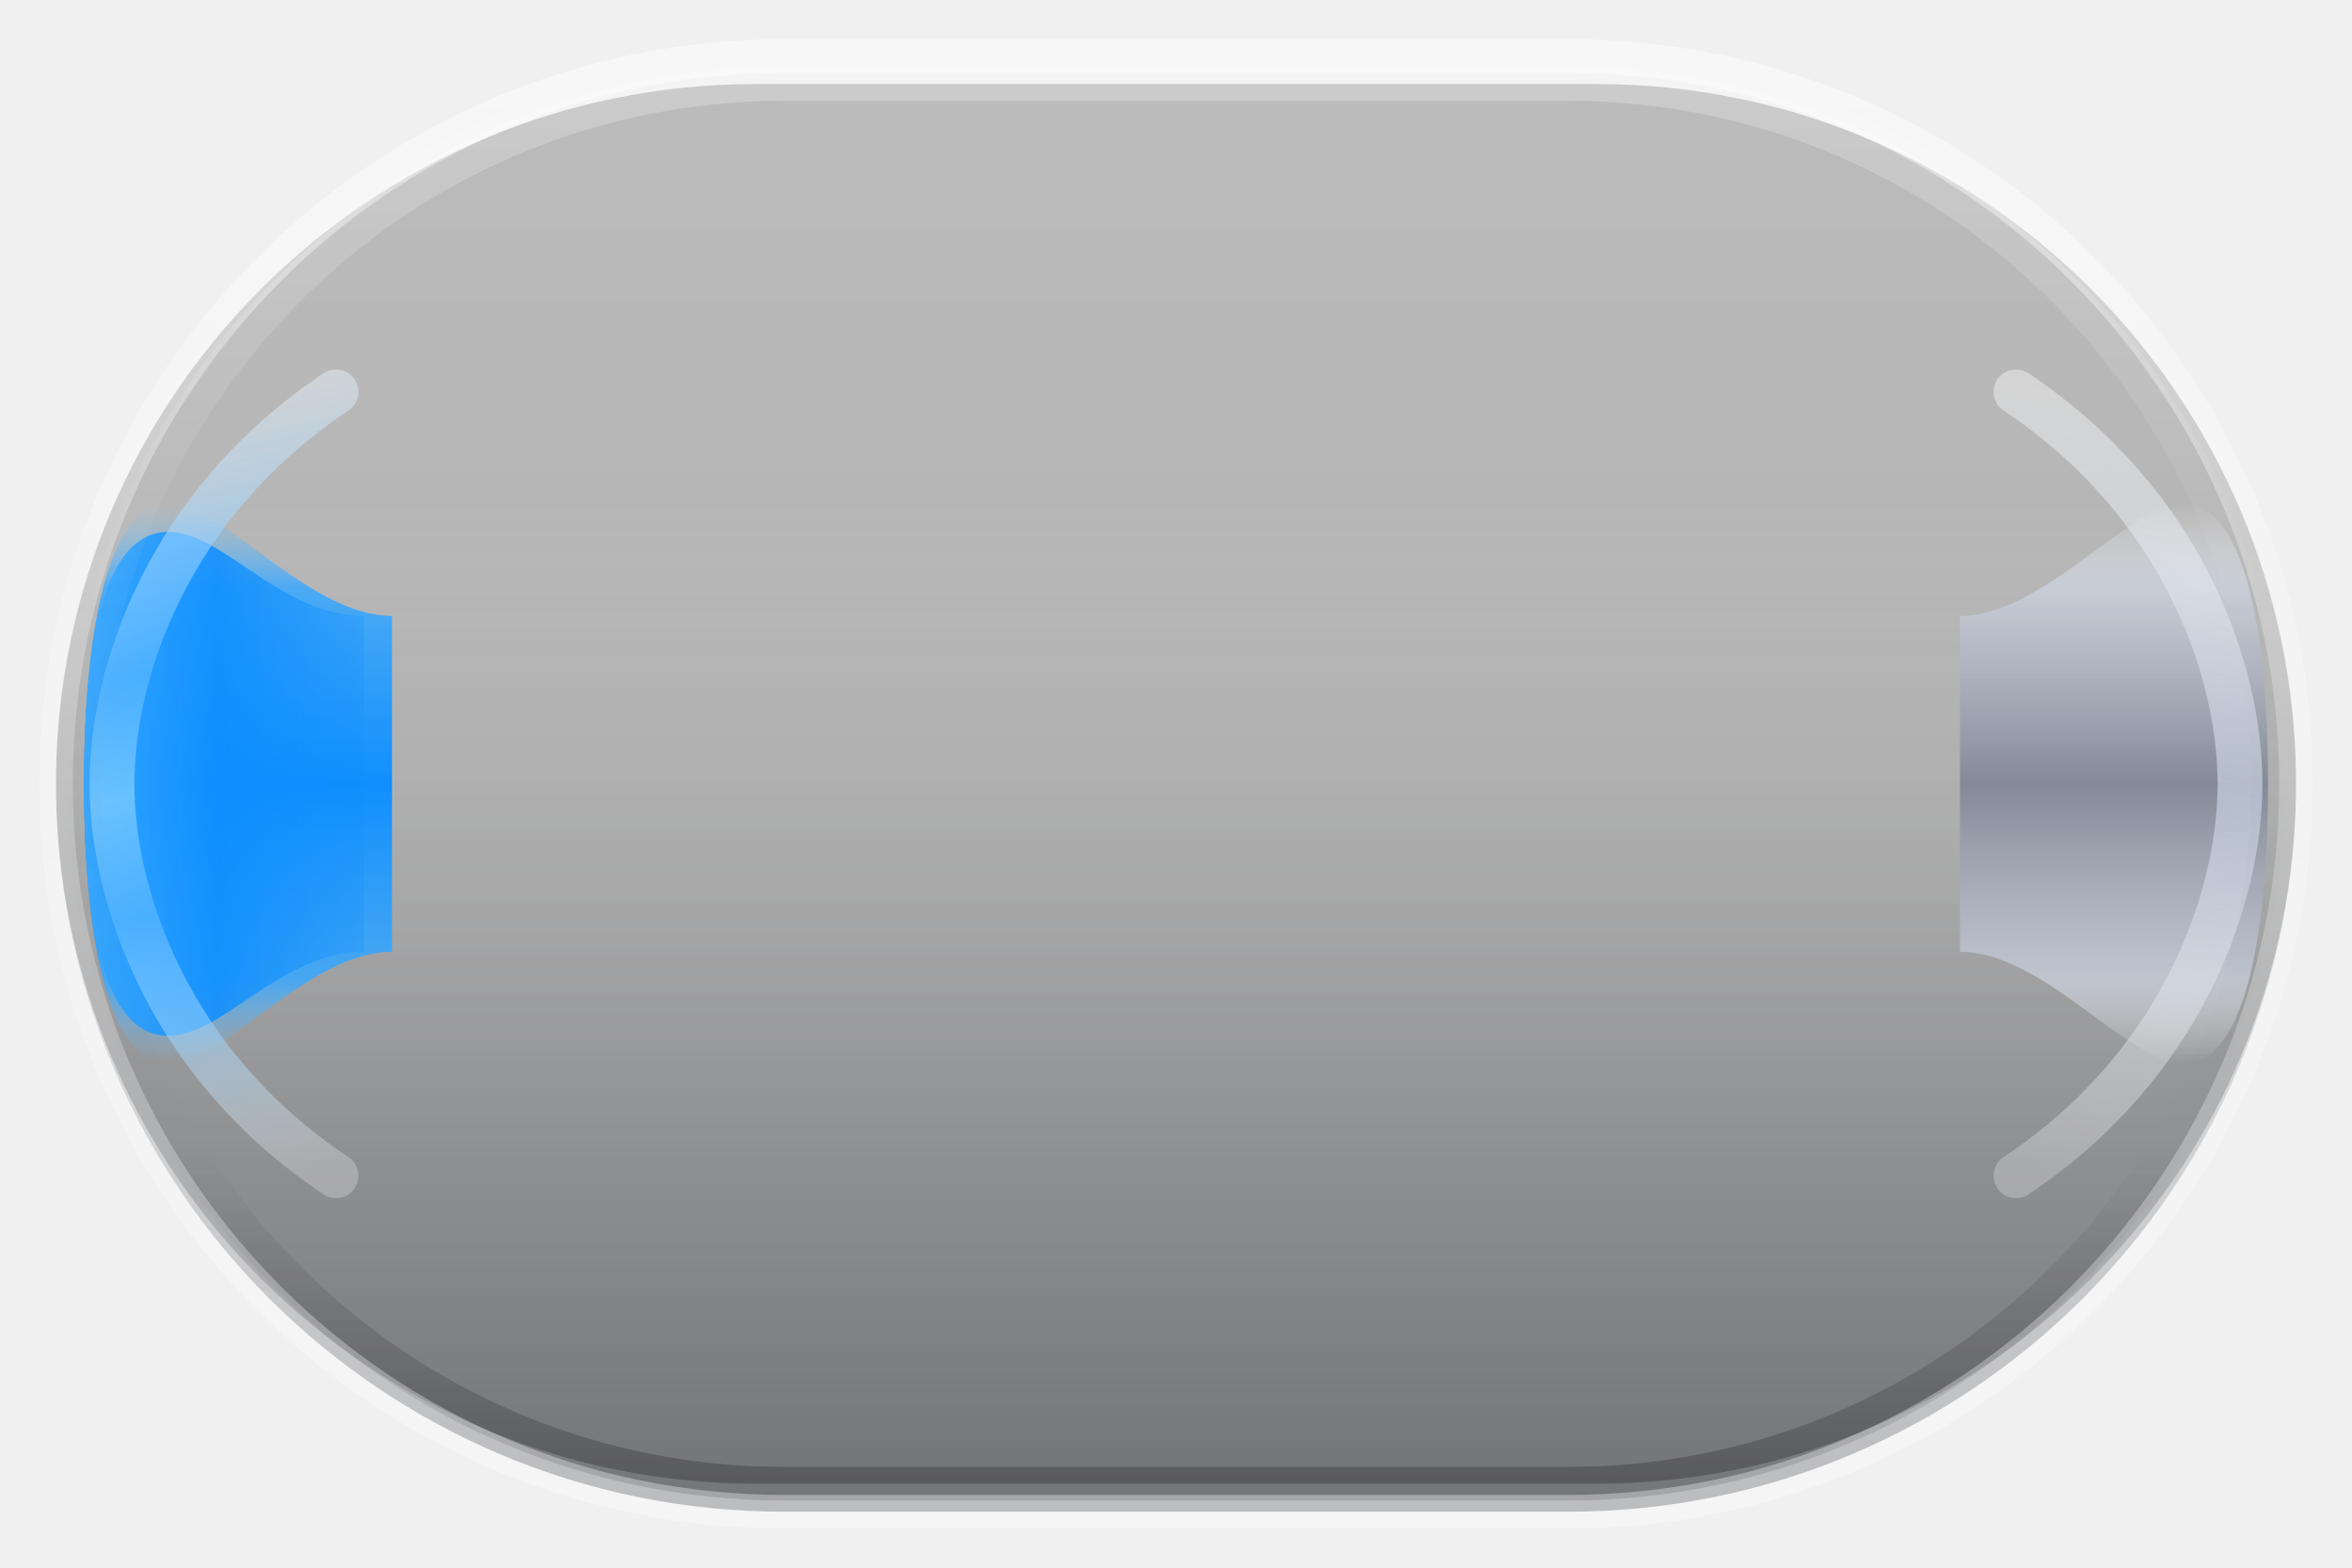
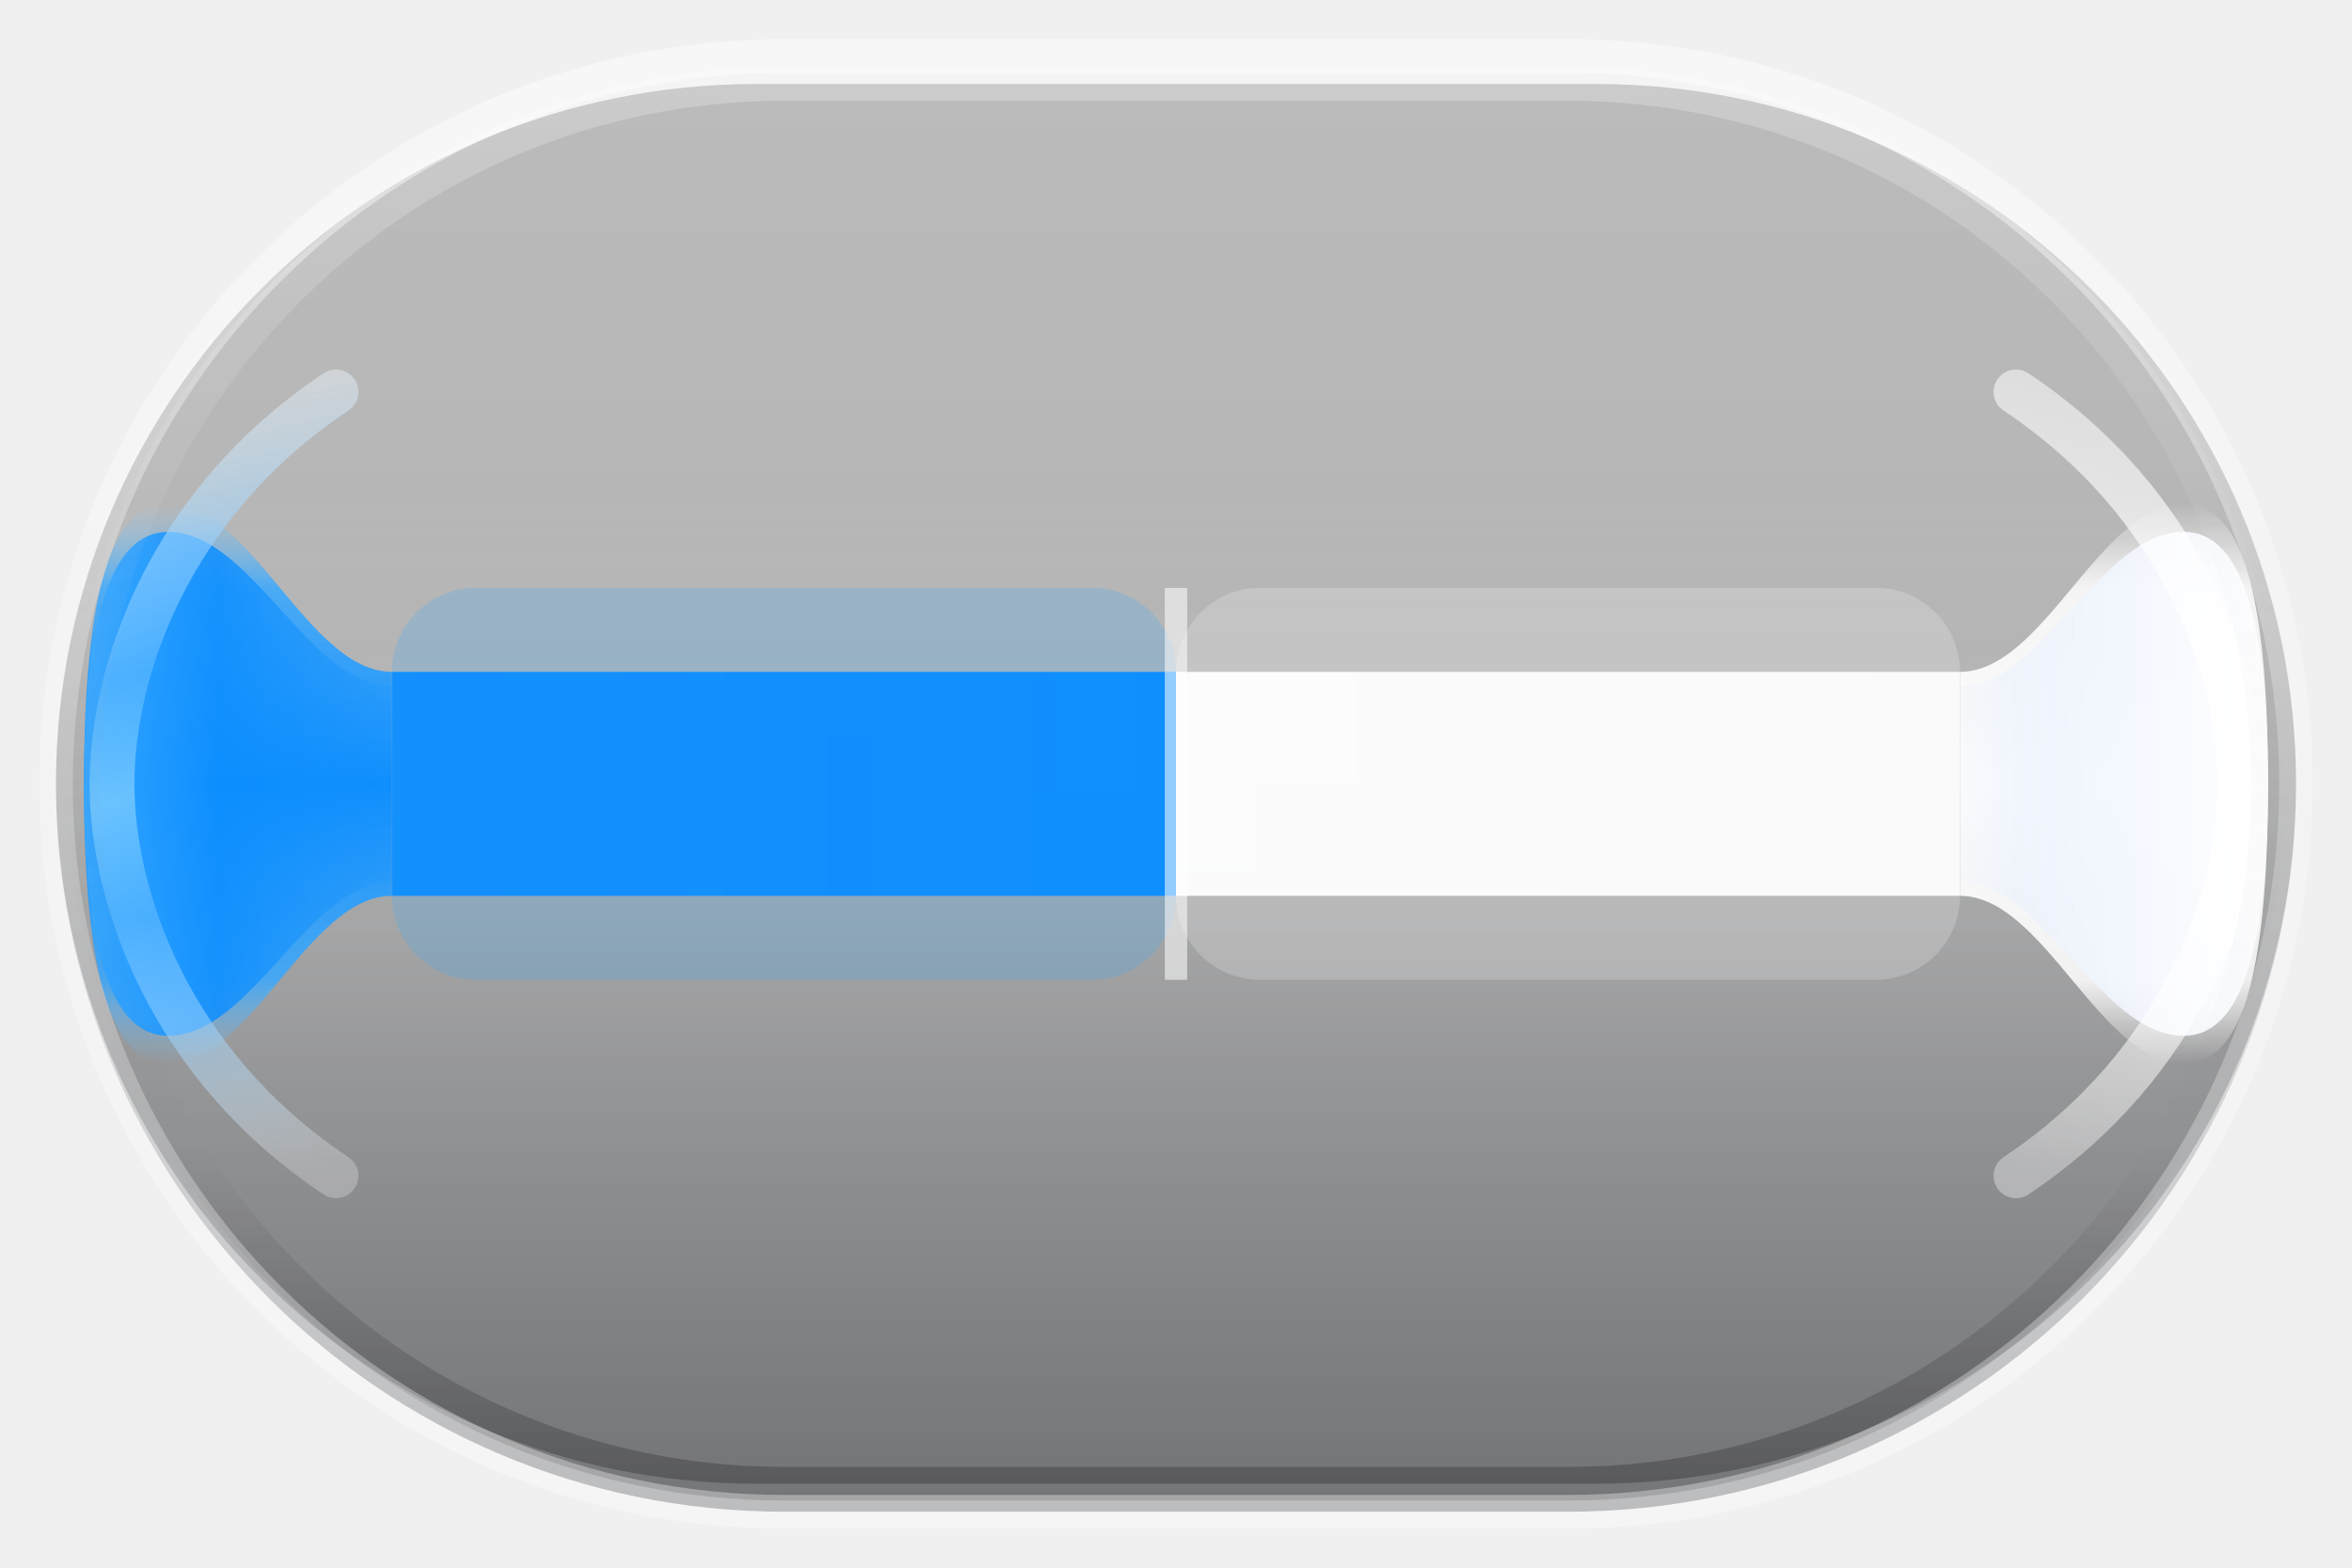
<svg xmlns="http://www.w3.org/2000/svg" width="84" height="56" viewBox="0 0 84 56" fill="none">
  <defs>
    <linearGradient id="glassBody" x1="42" y1="2" x2="42" y2="54" gradientUnits="userSpaceOnUse">
      <stop offset="0%" stop-color="#ffffff" stop-opacity="0.10" />
      <stop offset="30%" stop-color="#ffffff" stop-opacity="0.03" />
      <stop offset="70%" stop-color="#0a0e17" stop-opacity="0.18" />
      <stop offset="100%" stop-color="#050810" stop-opacity="0.38" />
    </linearGradient>
    <linearGradient id="edgeStroke" x1="42" y1="2" x2="42" y2="54" gradientUnits="userSpaceOnUse">
      <stop offset="0%" stop-color="#ffffff" stop-opacity="0.45" />
      <stop offset="50%" stop-color="#ffffff" stop-opacity="0.22" />
      <stop offset="100%" stop-color="#ffffff" stop-opacity="0.35" />
    </linearGradient>
    <linearGradient id="innerRim" x1="42" y1="2" x2="42" y2="54" gradientUnits="userSpaceOnUse">
      <stop offset="0%" stop-color="#ffffff" stop-opacity="0.25" />
      <stop offset="30%" stop-color="#ffffff" stop-opacity="0.06" />
      <stop offset="75%" stop-color="#000000" stop-opacity="0.0" />
      <stop offset="100%" stop-color="#000000" stop-opacity="0.25" />
    </linearGradient>
-     <linearGradient id="leftRefractBlue" x1="3" y1="28" x2="15" y2="28" gradientUnits="userSpaceOnUse">
-       <stop offset="0%" stop-color="#38a8ff" stop-opacity="0.95" />
-       <stop offset="40%" stop-color="#0c8eff" stop-opacity="0.85" />
-       <stop offset="75%" stop-color="#0c8eff" stop-opacity="0.35" />
-       <stop offset="100%" stop-color="#0c8eff" stop-opacity="0.0" />
-     </linearGradient>
    <linearGradient id="leftVerticalStretch" x1="5" y1="18" x2="5" y2="38" gradientUnits="userSpaceOnUse">
      <stop offset="0%" stop-color="#70c4ff" stop-opacity="0.0" />
      <stop offset="15%" stop-color="#38a8ff" stop-opacity="0.85" />
      <stop offset="50%" stop-color="#0c8eff" stop-opacity="0.98" />
      <stop offset="85%" stop-color="#38a8ff" stop-opacity="0.85" />
      <stop offset="100%" stop-color="#70c4ff" stop-opacity="0.0" />
    </linearGradient>
+     <linearGradient id="leftRefractBlue" x1="3" y1="28" x2="15" y2="28" gradientUnits="userSpaceOnUse">
+       <stop offset="0%" stop-color="#38a8ff" stop-opacity="0.95" />
+       <stop offset="40%" stop-color="#0c8eff" stop-opacity="0.85" />
+       <stop offset="75%" stop-color="#0c8eff" stop-opacity="0.35" />
+       <stop offset="100%" stop-color="#0c8eff" stop-opacity="0.0" />
+     </linearGradient>
+     <linearGradient id="trackBlueLine" x1="14" y1="28" x2="42" y2="28" gradientUnits="userSpaceOnUse">
+       <stop offset="0%" stop-color="#0c8eff" stop-opacity="0.95" />
+       <stop offset="100%" stop-color="#0c8eff" stop-opacity="0.98" />
+     </linearGradient>
+     <linearGradient id="trackWhiteLine" x1="42" y1="28" x2="70" y2="28" gradientUnits="userSpaceOnUse">
+       <stop offset="0%" stop-color="#ffffff" stop-opacity="0.95" />
+       <stop offset="100%" stop-color="#ffffff" stop-opacity="0.92" />
+     </linearGradient>
    <linearGradient id="rightVerticalStretch" x1="79" y1="18" x2="79" y2="38" gradientUnits="userSpaceOnUse">
      <stop offset="0%" stop-color="#ffffff" stop-opacity="0.0" />
-       <stop offset="15%" stop-color="#d0d8e8" stop-opacity="0.65" />
-       <stop offset="50%" stop-color="#788090" stop-opacity="0.80" />
-       <stop offset="85%" stop-color="#d0d8e8" stop-opacity="0.65" />
+       <stop offset="15%" stop-color="#ffffff" stop-opacity="0.85" />
+       <stop offset="50%" stop-color="#ffffff" stop-opacity="0.98" />
+       <stop offset="85%" stop-color="#ffffff" stop-opacity="0.85" />
      <stop offset="100%" stop-color="#ffffff" stop-opacity="0.0" />
+     </linearGradient>
+     <linearGradient id="rightRefractWhite" x1="81" y1="28" x2="69" y2="28" gradientUnits="userSpaceOnUse">
+       <stop offset="0%" stop-color="#ffffff" stop-opacity="0.98" />
+       <stop offset="40%" stop-color="#f4f8ff" stop-opacity="0.90" />
+       <stop offset="75%" stop-color="#e8f0fe" stop-opacity="0.55" />
+       <stop offset="100%" stop-color="#e8f0fe" stop-opacity="0.0" />
    </linearGradient>
    <linearGradient id="causticLeft" x1="4" y1="14" x2="10" y2="42" gradientUnits="userSpaceOnUse">
      <stop offset="0%" stop-color="#ffffff" stop-opacity="0.40" />
      <stop offset="35%" stop-color="#55b5ff" stop-opacity="0.75" />
      <stop offset="50%" stop-color="#75c8ff" stop-opacity="0.85" />
      <stop offset="65%" stop-color="#55b5ff" stop-opacity="0.75" />
      <stop offset="100%" stop-color="#ffffff" stop-opacity="0.25" />
    </linearGradient>
    <linearGradient id="causticRight" x1="80" y1="14" x2="74" y2="42" gradientUnits="userSpaceOnUse">
-       <stop offset="0%" stop-color="#ffffff" stop-opacity="0.40" />
-       <stop offset="50%" stop-color="#c8d2e2" stop-opacity="0.70" />
-       <stop offset="100%" stop-color="#ffffff" stop-opacity="0.25" />
+       <stop offset="0%" stop-color="#ffffff" stop-opacity="0.50" />
+       <stop offset="50%" stop-color="#ffffff" stop-opacity="0.90" />
+       <stop offset="100%" stop-color="#ffffff" stop-opacity="0.35" />
    </linearGradient>
  </defs>
  <rect x="2" y="3" width="80" height="50" rx="25" fill="#000000" fill-opacity="0.25" />
  <rect x="2" y="2" width="80" height="52" rx="26" fill="url(#glassBody)" />
-   <path d="M 3 28 C 3 22, 4 18, 6 18 C 8 18, 11 22, 14 22 L 14 34 C 11 34, 8 38, 6 38 C 4 38, 3 34, 3 28 Z" fill="url(#leftVerticalStretch)" />
-   <path d="M 3 28 C 3 22, 4 19, 6 19 C 8 19, 10 22, 13 22 L 13 34 C 10 34, 8 37, 6 37 C 4 37, 3 34, 3 28 Z" fill="url(#leftRefractBlue)" />
-   <path d="M 81 28 C 81 22, 80 18, 78 18 C 76 18, 73 22, 70 22 L 70 34 C 73 34, 76 38, 78 38 C 80 38, 81 34, 81 28 Z" fill="url(#rightVerticalStretch)" />
+   <path d="M 3 28 C 3 21, 4 18, 6 18 C 9 18, 11 24, 14 24 L 14 32 C 11 32, 9 38, 6 38 C 4 38, 3 35, 3 28 Z" fill="url(#leftVerticalStretch)" />
+   <path d="M 3 28 C 3 22, 4 19, 6 19 C 9 19, 11 24.5, 14 24.5 L 14 31.5 C 11 31.5, 9 37, 6 37 C 4 37, 3 34, 3 28 Z" fill="url(#leftRefractBlue)" />
+   <rect x="14" y="21" width="28" height="14" rx="3" fill="#38a8ff" fill-opacity="0.22" />
+   <rect x="42" y="21" width="28" height="14" rx="3" fill="#ffffff" fill-opacity="0.20" />
+   <rect x="14" y="24" width="28" height="8" fill="url(#trackBlueLine)" />
+   <rect x="42" y="24" width="28" height="8" fill="url(#trackWhiteLine)" />
+   <line x1="42" y1="21" x2="42" y2="35" stroke="#ffffff" stroke-width="0.8" stroke-opacity="0.55" />
+   <path d="M 81 28 C 81 21, 80 18, 78 18 C 75 18, 73 24, 70 24 L 70 32 C 73 32, 75 38, 78 38 C 80 38, 81 35, 81 28 Z" fill="url(#rightVerticalStretch)" />
+   <path d="M 81 28 C 81 22, 80 19, 78 19 C 75 19, 73 24.5, 70 24.5 L 70 31.5 C 73 31.5, 75 37, 78 37 C 80 37, 81 34, 81 28 Z" fill="url(#rightRefractWhite)" />
  <path d="M 12 14 C 6 18, 4 24, 4 28 C 4 32, 6 38, 12 42" stroke="url(#causticLeft)" stroke-width="1.6" stroke-linecap="round" fill="none" />
  <path d="M 72 14 C 78 18, 80 24, 80 28 C 80 32, 78 38, 72 42" stroke="url(#causticRight)" stroke-width="1.6" stroke-linecap="round" fill="none" />
  <rect x="3" y="3" width="78" height="50" rx="25" stroke="url(#innerRim)" stroke-width="1.2" fill="none" />
  <rect x="2" y="2" width="80" height="52" rx="26" stroke="url(#edgeStroke)" stroke-width="1.2" fill="none" />
</svg>
